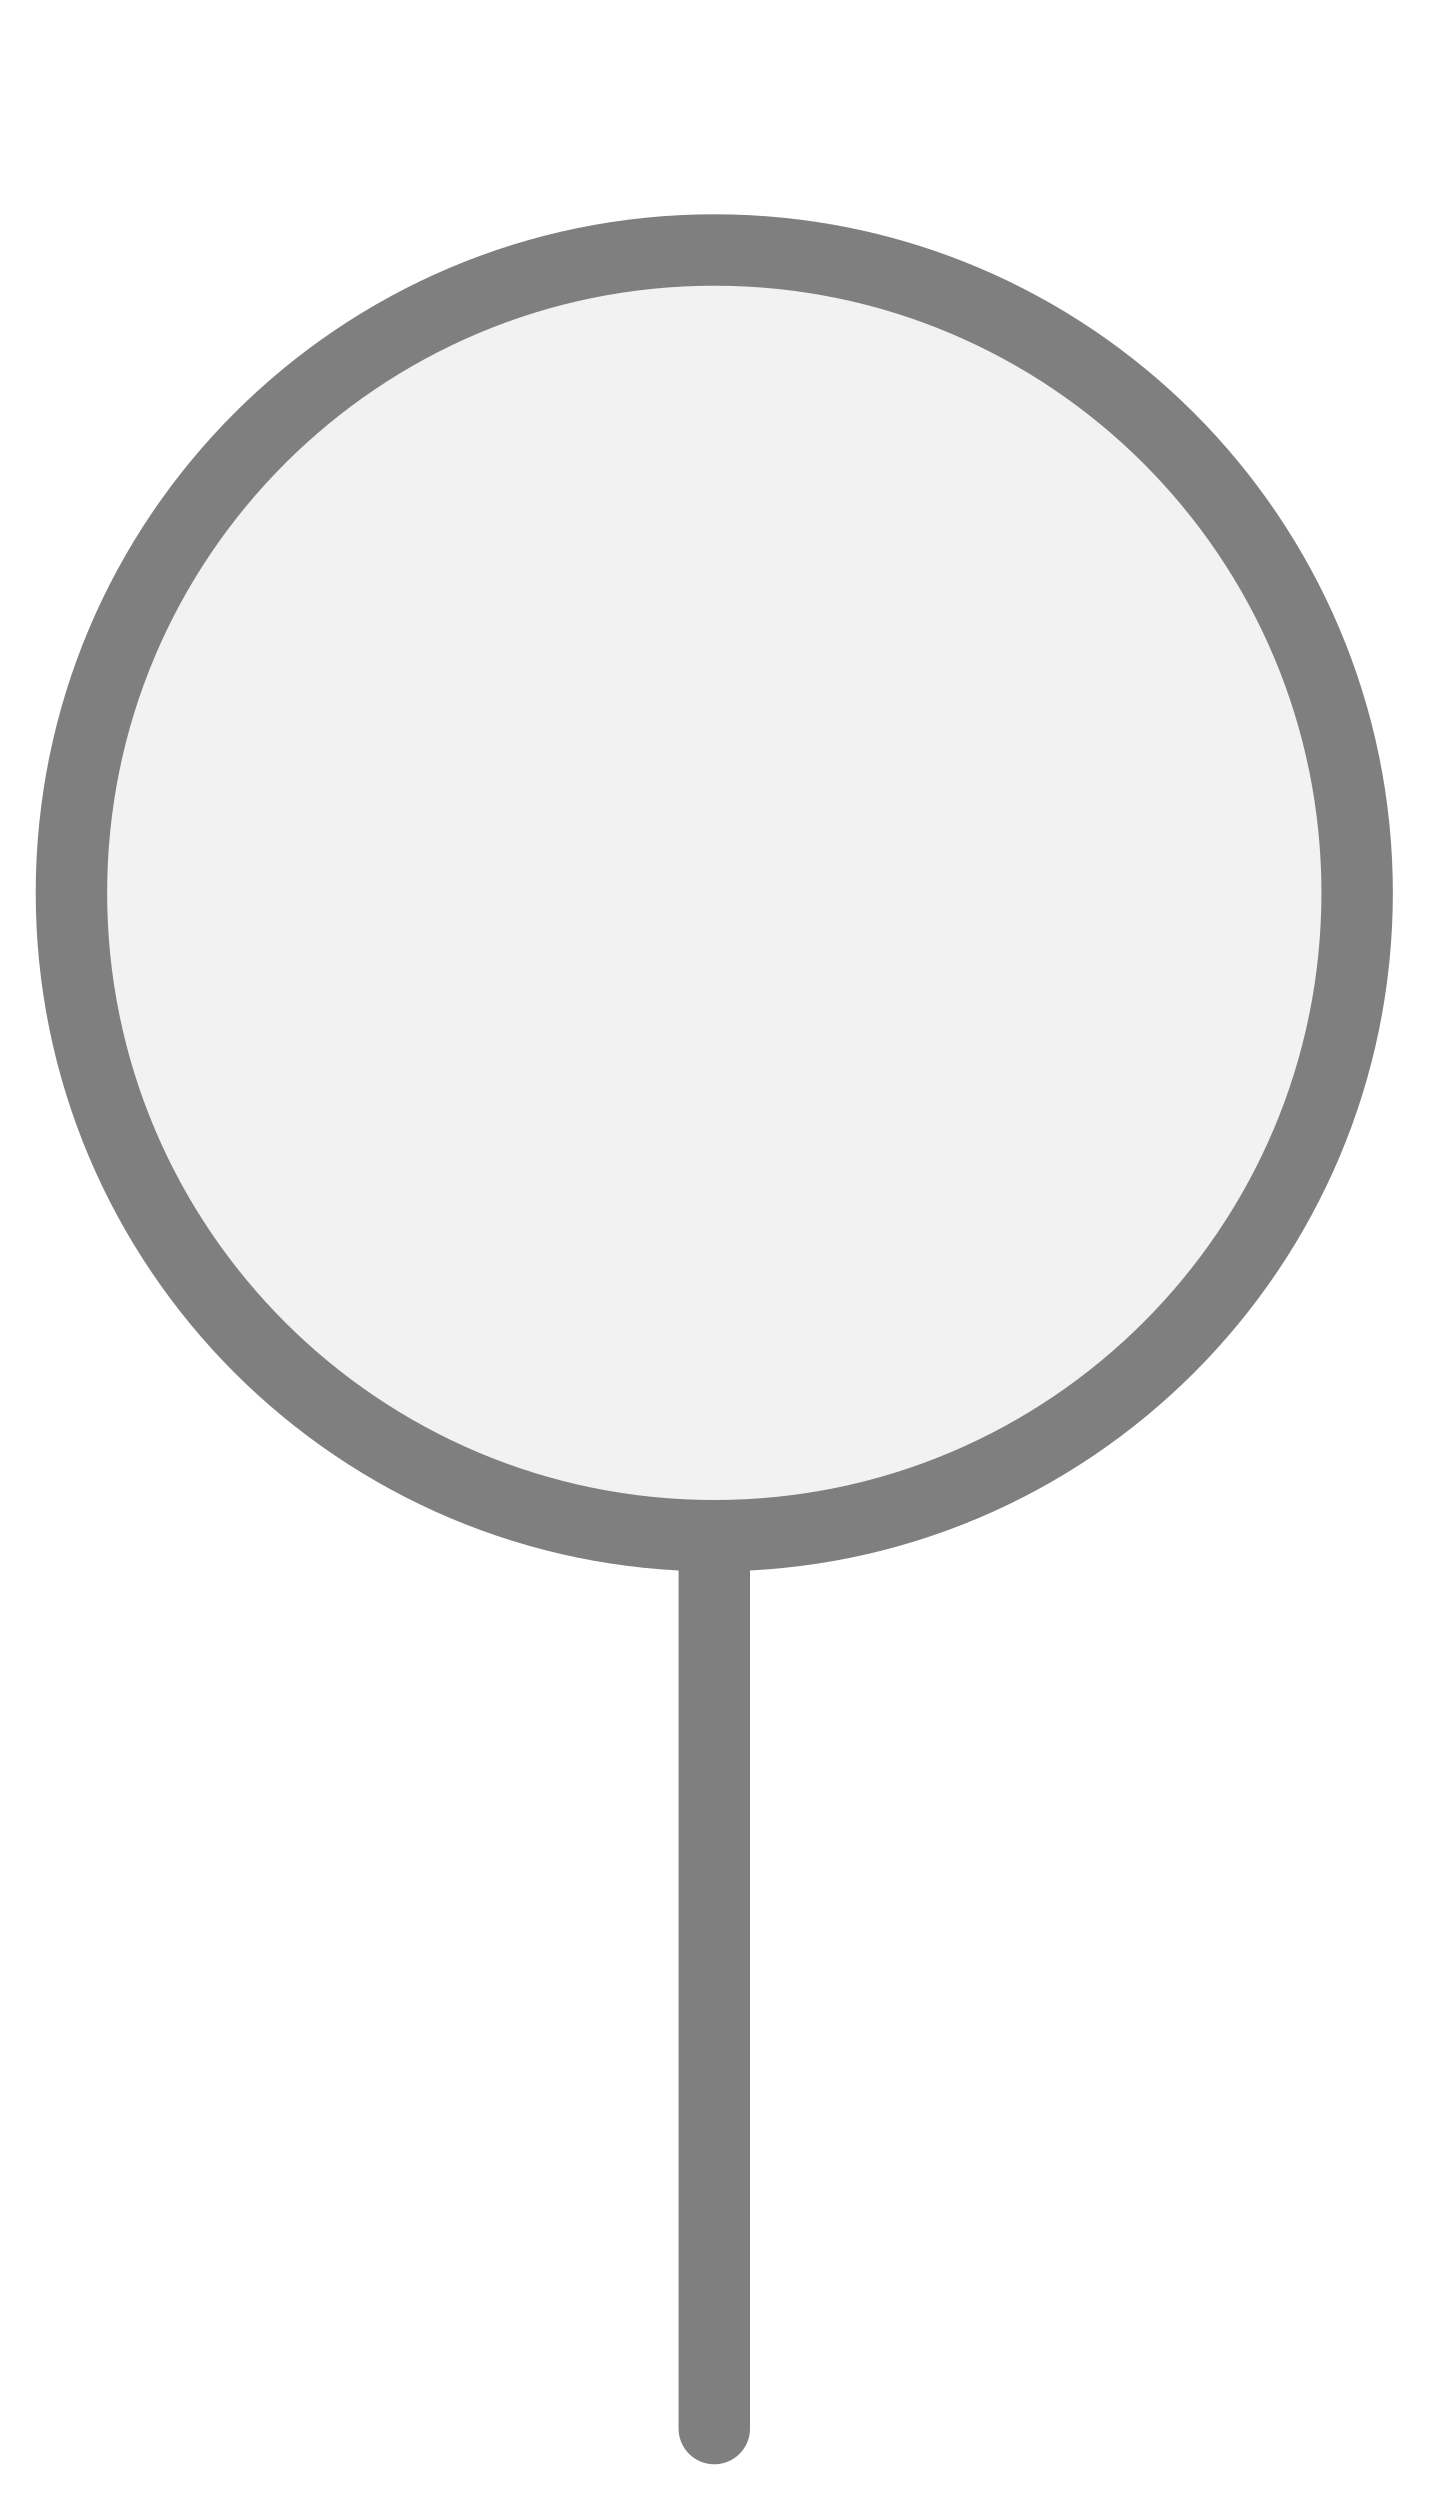
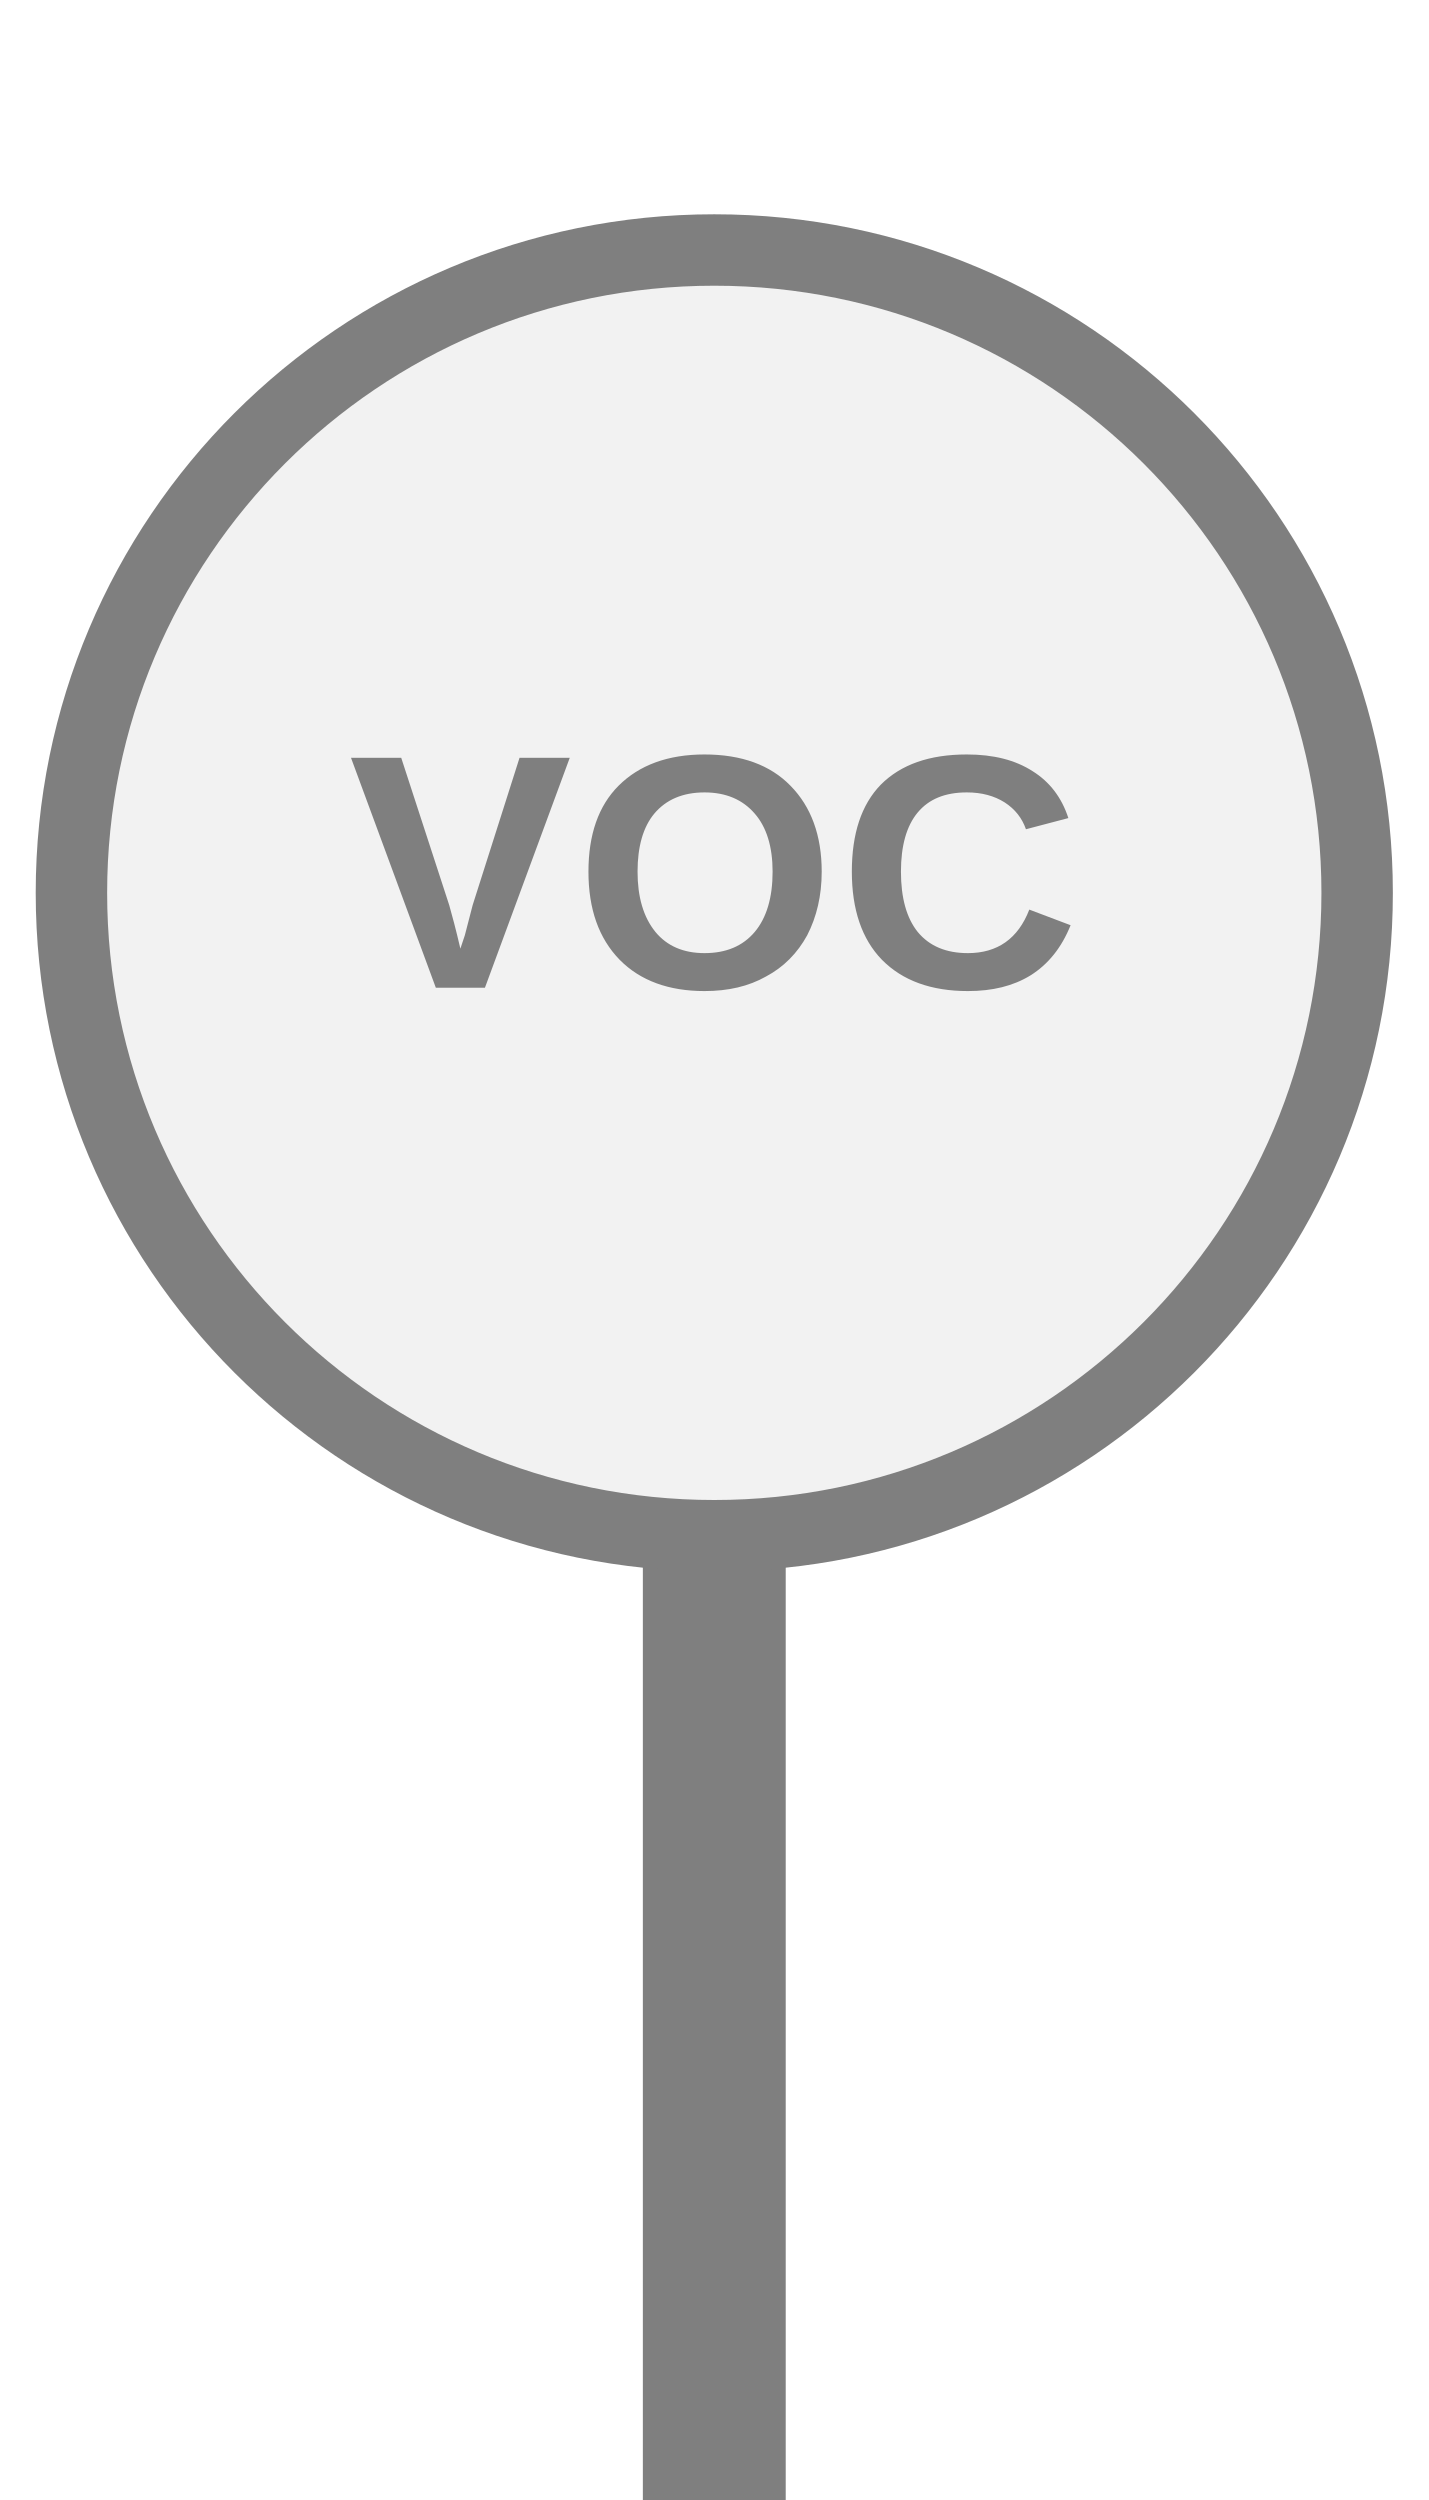
<svg xmlns="http://www.w3.org/2000/svg" width="20px" height="35px" viewBox="0 0 20 35">
-   <line x1="10" y1="21.5" x2="10" y2="34" stroke="#7f7f7f" stroke-width="1" stroke-linecap="round" />
+   <rect x="9" y="20" width="2" height="15" fill="#7f7f7f" />
  <circle cx="10" cy="12.5" r="9" fill="#f2f2f2" stroke="#7f7f7f" stroke-width="1" />
+   <text x="10" y="12.5" fill="#7f7f7f" font-family="Arial, Helvetica, sans-serif" font-size="4.68px" font-style="normal" font-weight="600" letter-spacing="0.01em" text-anchor="middle" dominant-baseline="middle">VOC</text>
</svg>
